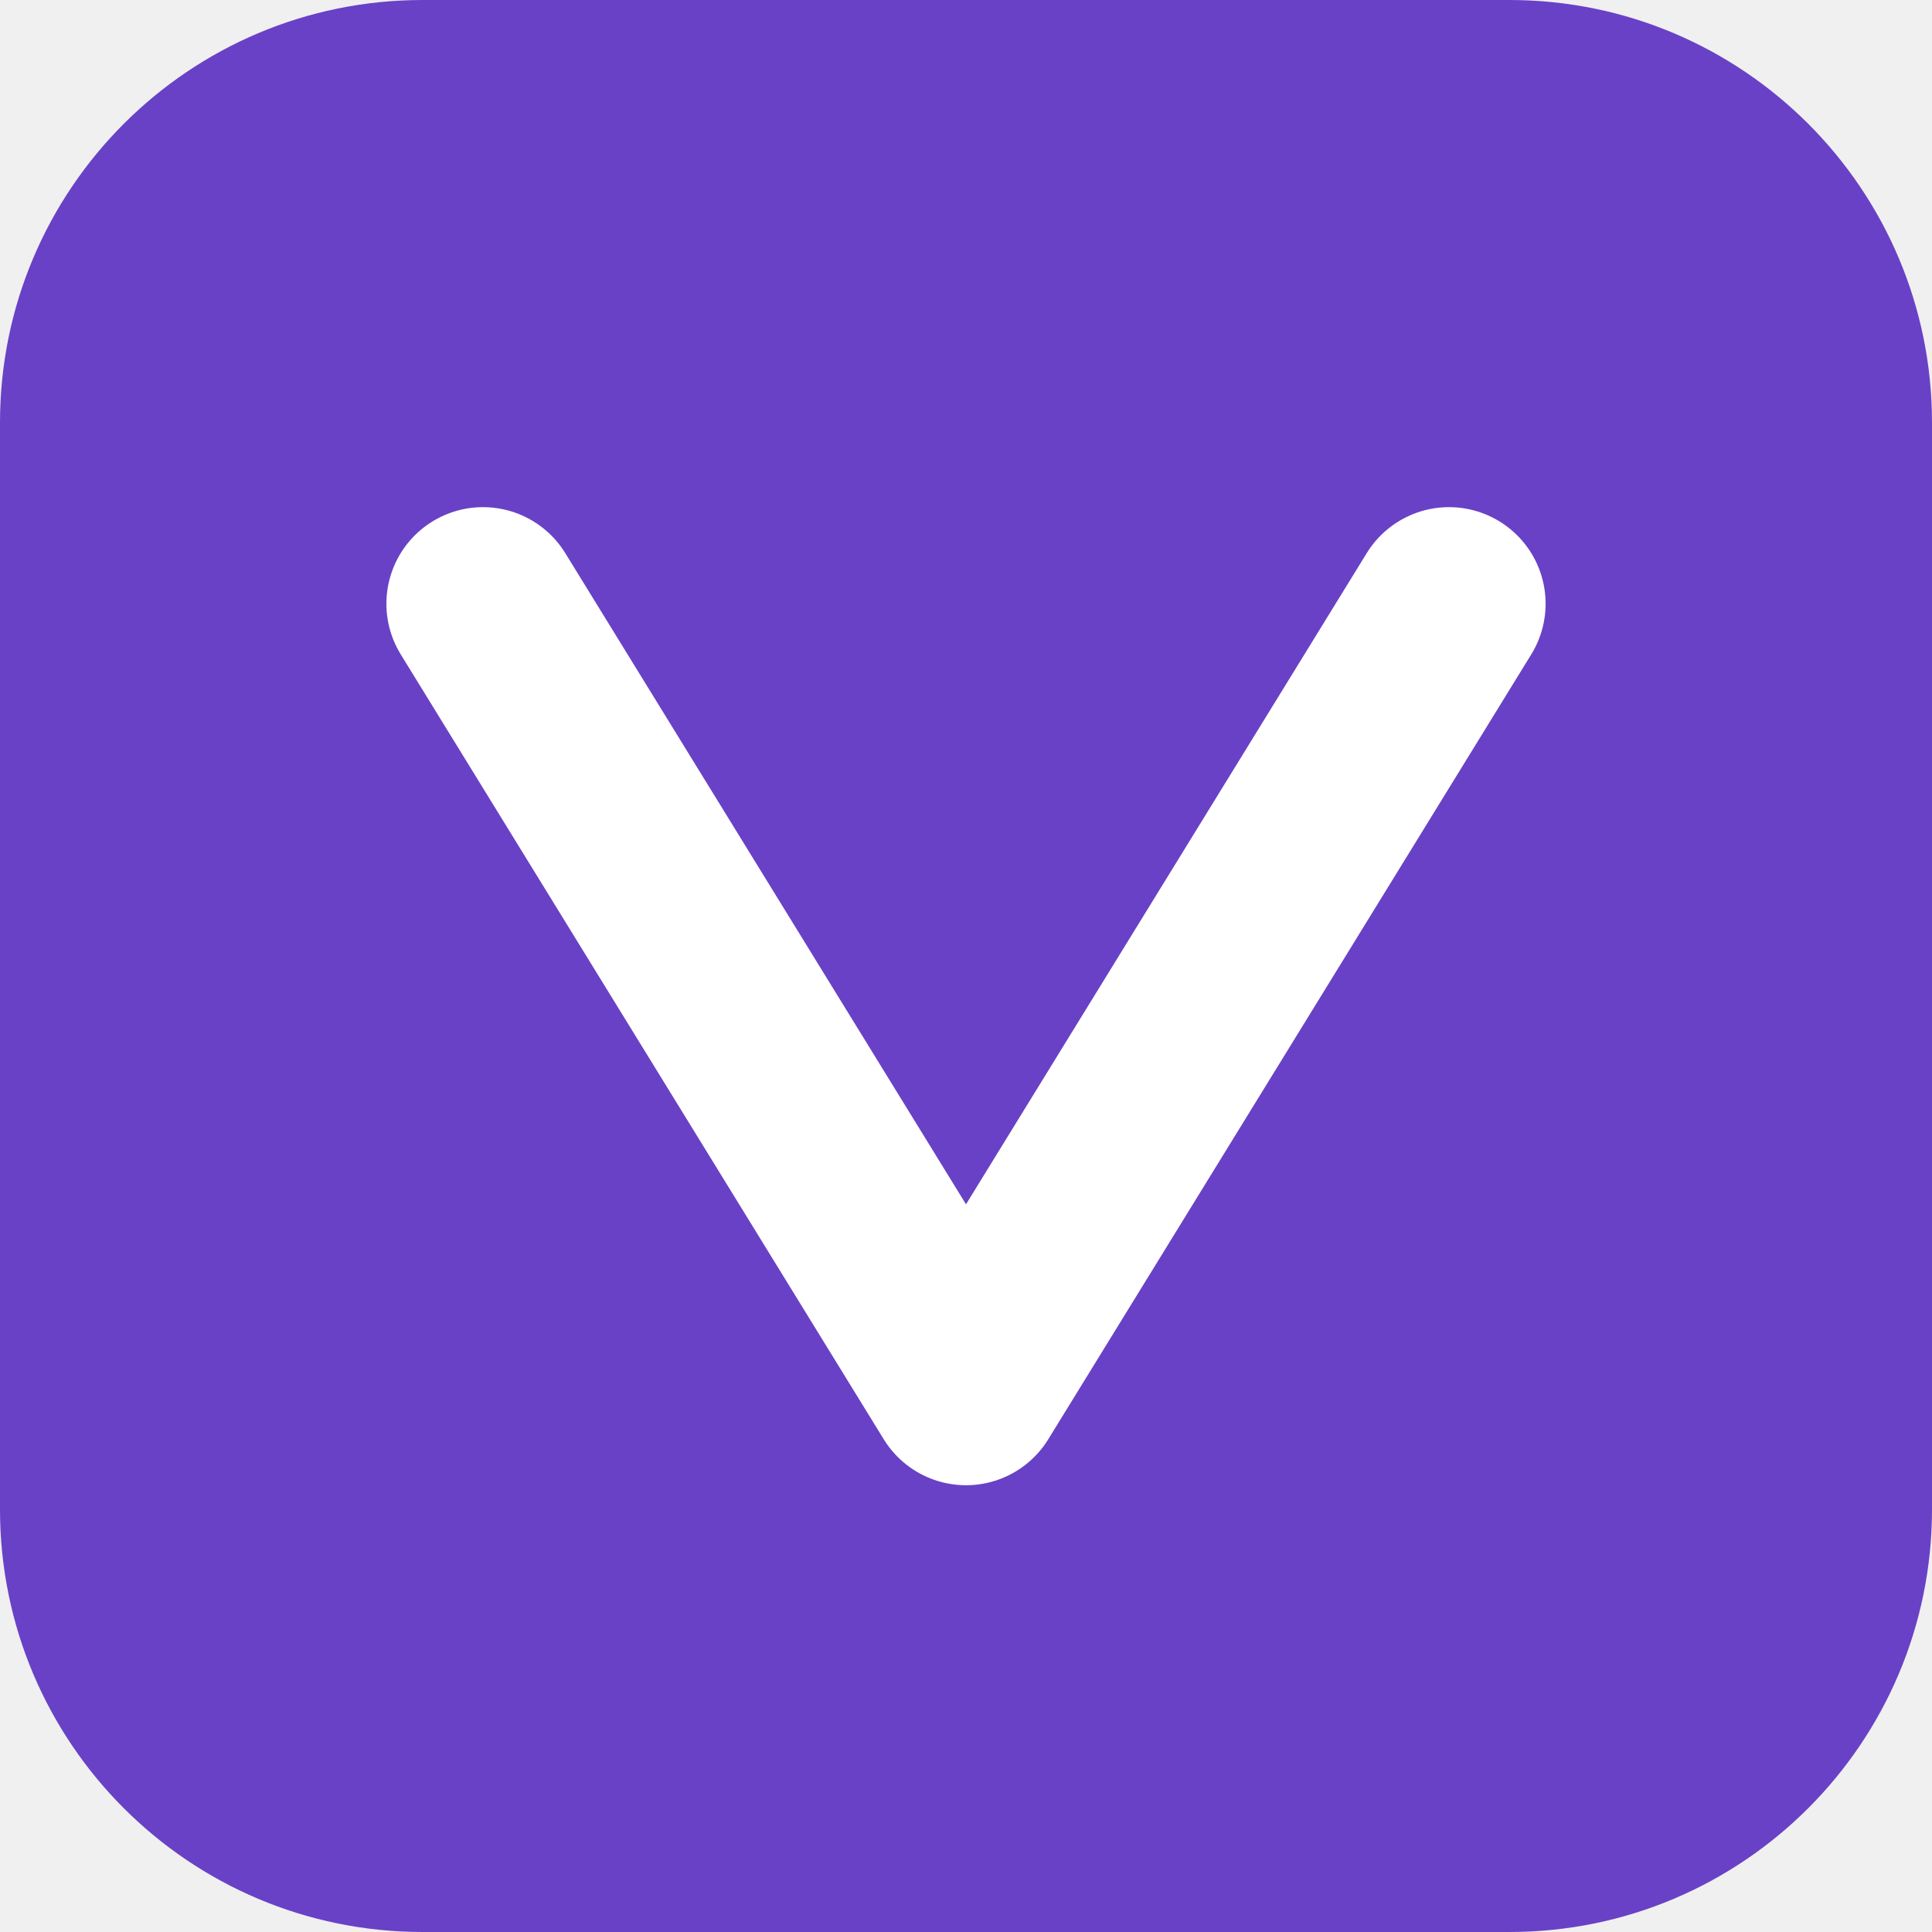
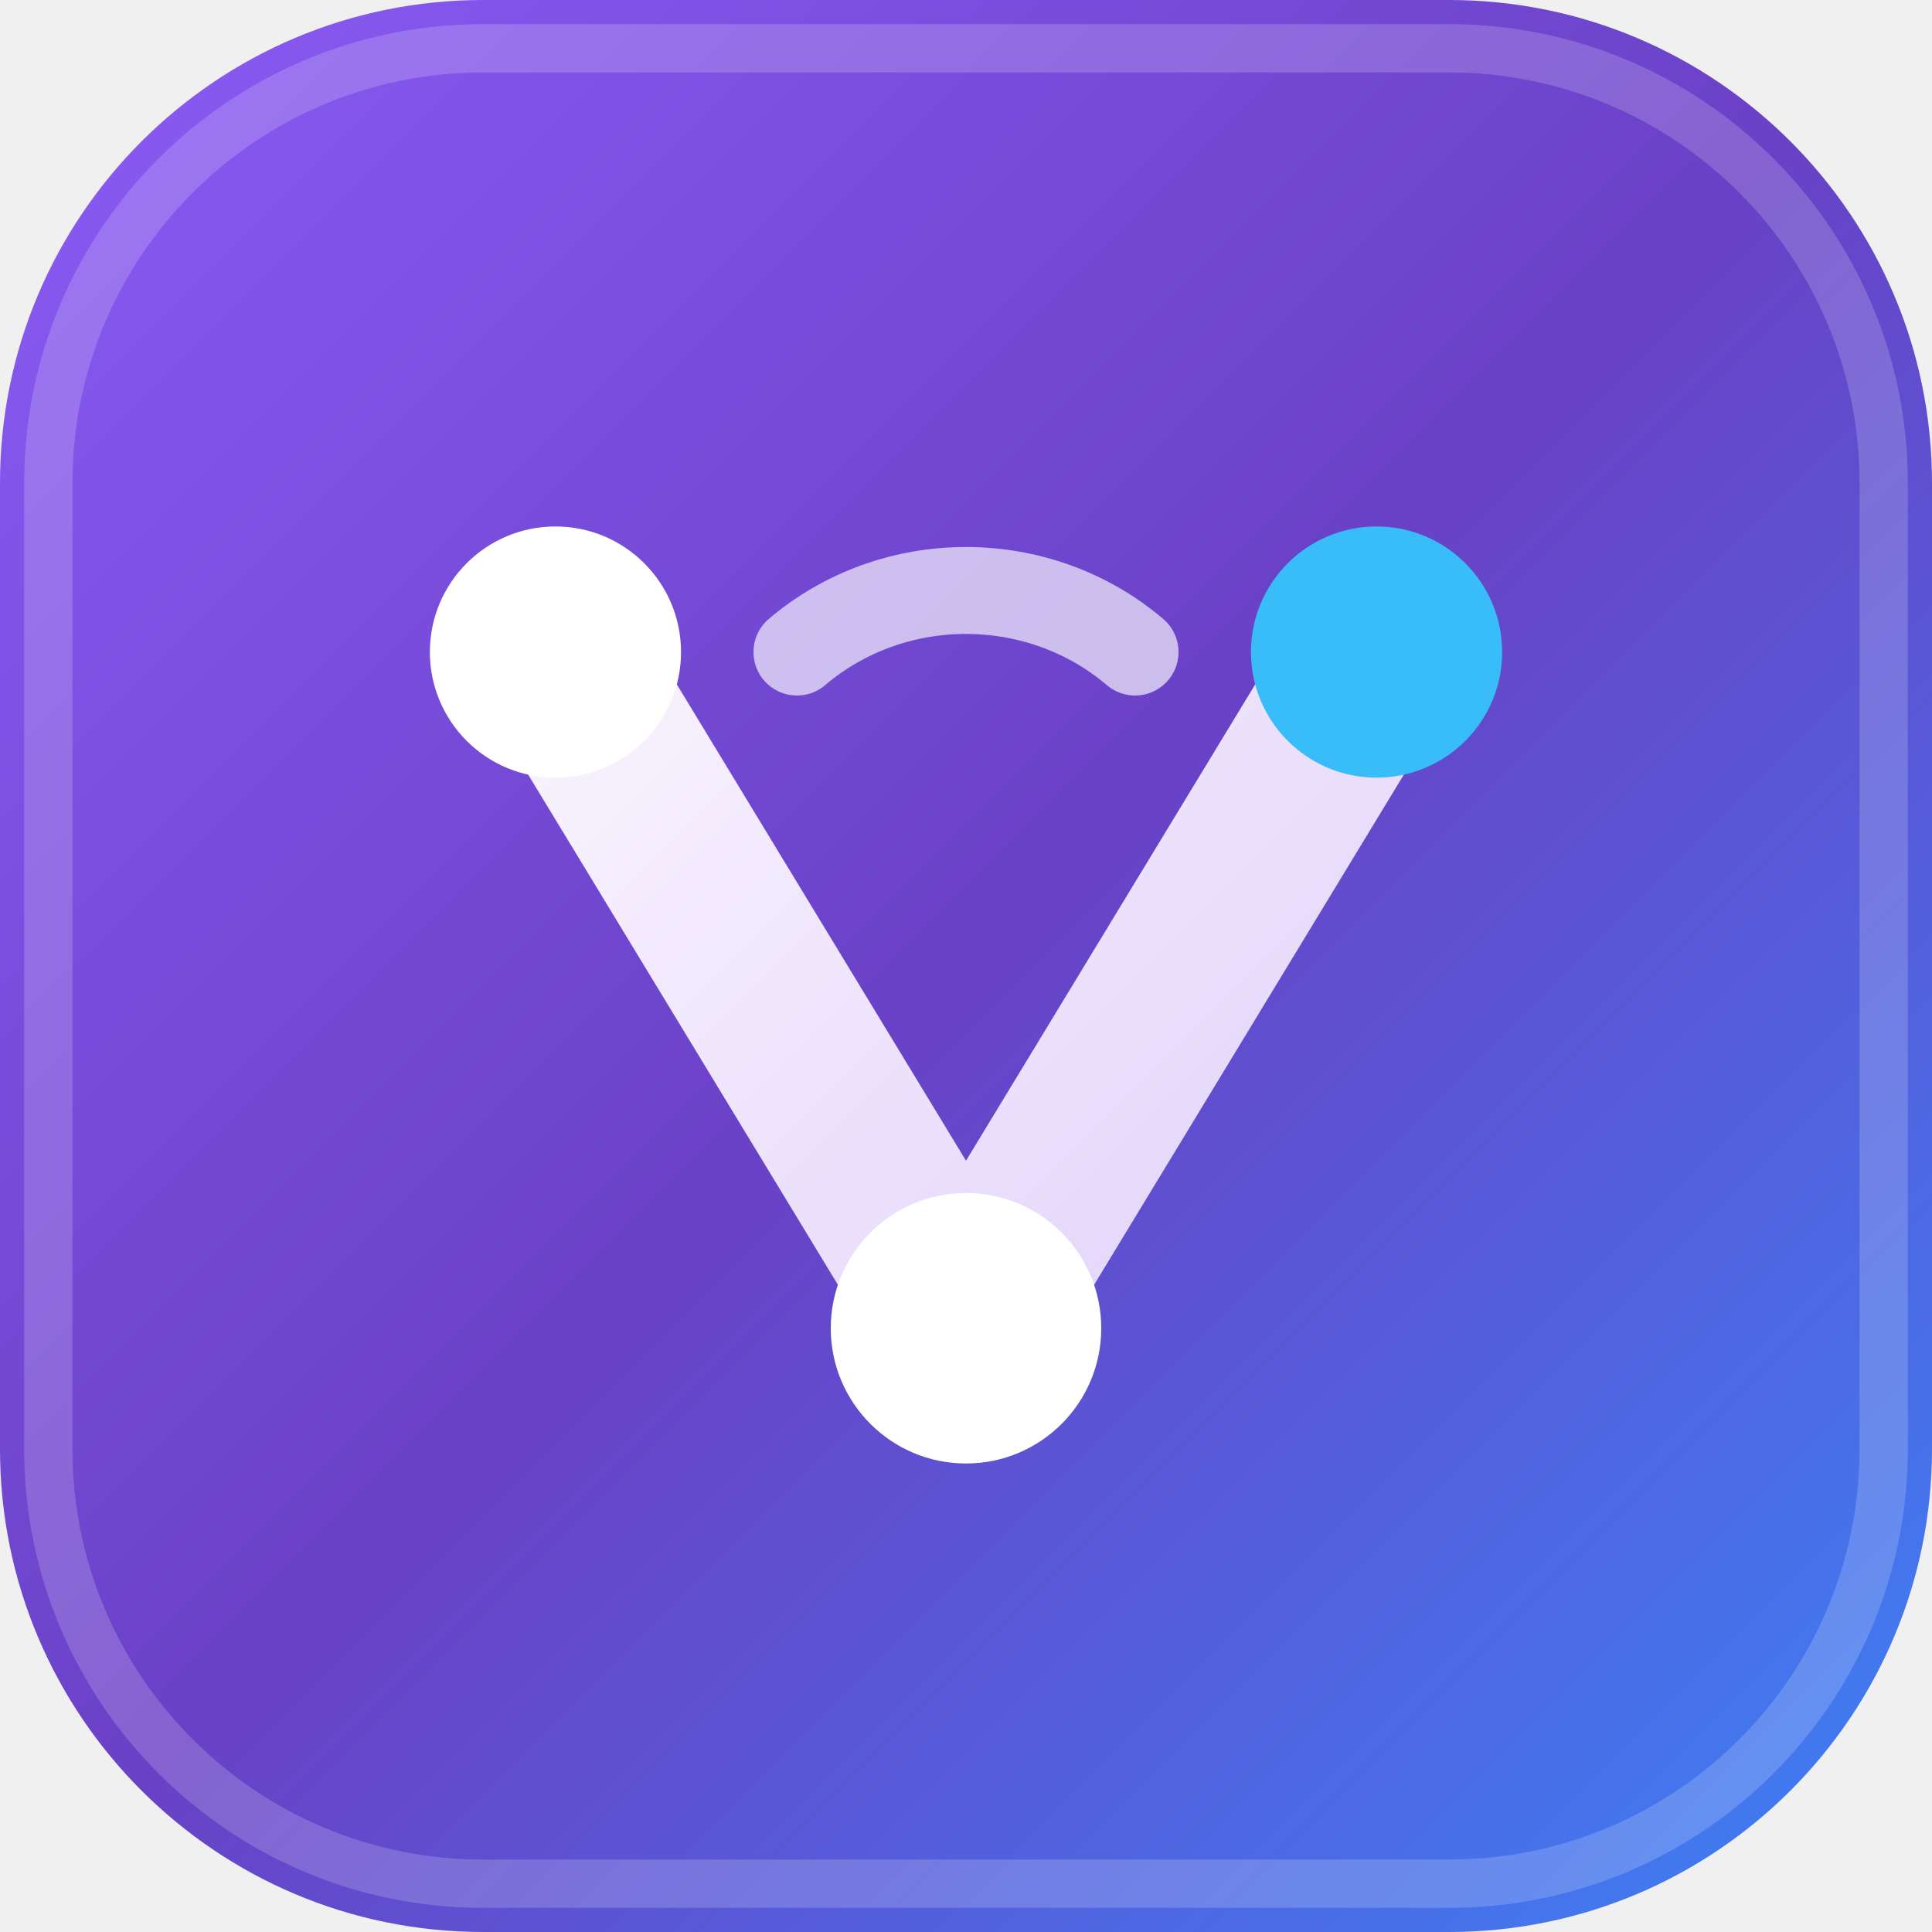
- <svg xmlns="http://www.w3.org/2000/svg" viewBox="0 0 32 32">
-   <rect width="32" height="32" rx="7" fill="#6941c6" />
-   <path d="M8 10l8 13 8-13" fill="none" stroke="#fff" stroke-width="3.2" stroke-linecap="round" stroke-linejoin="round" />
+ <svg xmlns="http://www.w3.org/2000/svg" viewBox="0 0 40 40" fill="none">
+   <defs>
+     <linearGradient id="vc-grad" x1="0" y1="0" x2="40" y2="40" gradientUnits="userSpaceOnUse">
+       <stop offset="0%" stop-color="#8b5cf6" />
+       <stop offset="50%" stop-color="#6941c6" />
+       <stop offset="100%" stop-color="#3b82f6" />
+     </linearGradient>
+     <linearGradient id="vc-glow" x1="8" y1="8" x2="32" y2="32" gradientUnits="userSpaceOnUse">
+       <stop offset="0%" stop-color="#ffffff" stop-opacity="1" />
+       <stop offset="100%" stop-color="#e9d7fe" stop-opacity="0.9" />
+     </linearGradient>
+   </defs>
+   <rect width="40" height="40" rx="10" fill="url(#vc-grad)" />
+   <rect x="1" y="1" width="38" height="38" rx="9" stroke="#ffffff" stroke-opacity="0.18" />
+   <path d="M11.5 13.5L20 27.5L28.5 13.5" stroke="url(#vc-glow)" stroke-width="3.6" stroke-linecap="round" stroke-linejoin="round" />
+   <circle cx="11.5" cy="13.5" r="2.6" fill="#ffffff" />
+   <circle cx="28.5" cy="13.5" r="2.6" fill="#38bdf8" />
+   <circle cx="20" cy="27.5" r="2.8" fill="#ffffff" />
+   <path d="M16.5 13.5C18.5 11.8 21.5 11.8 23.5 13.5" stroke="#ffffff" stroke-opacity="0.65" stroke-width="1.8" stroke-linecap="round" />
</svg>
